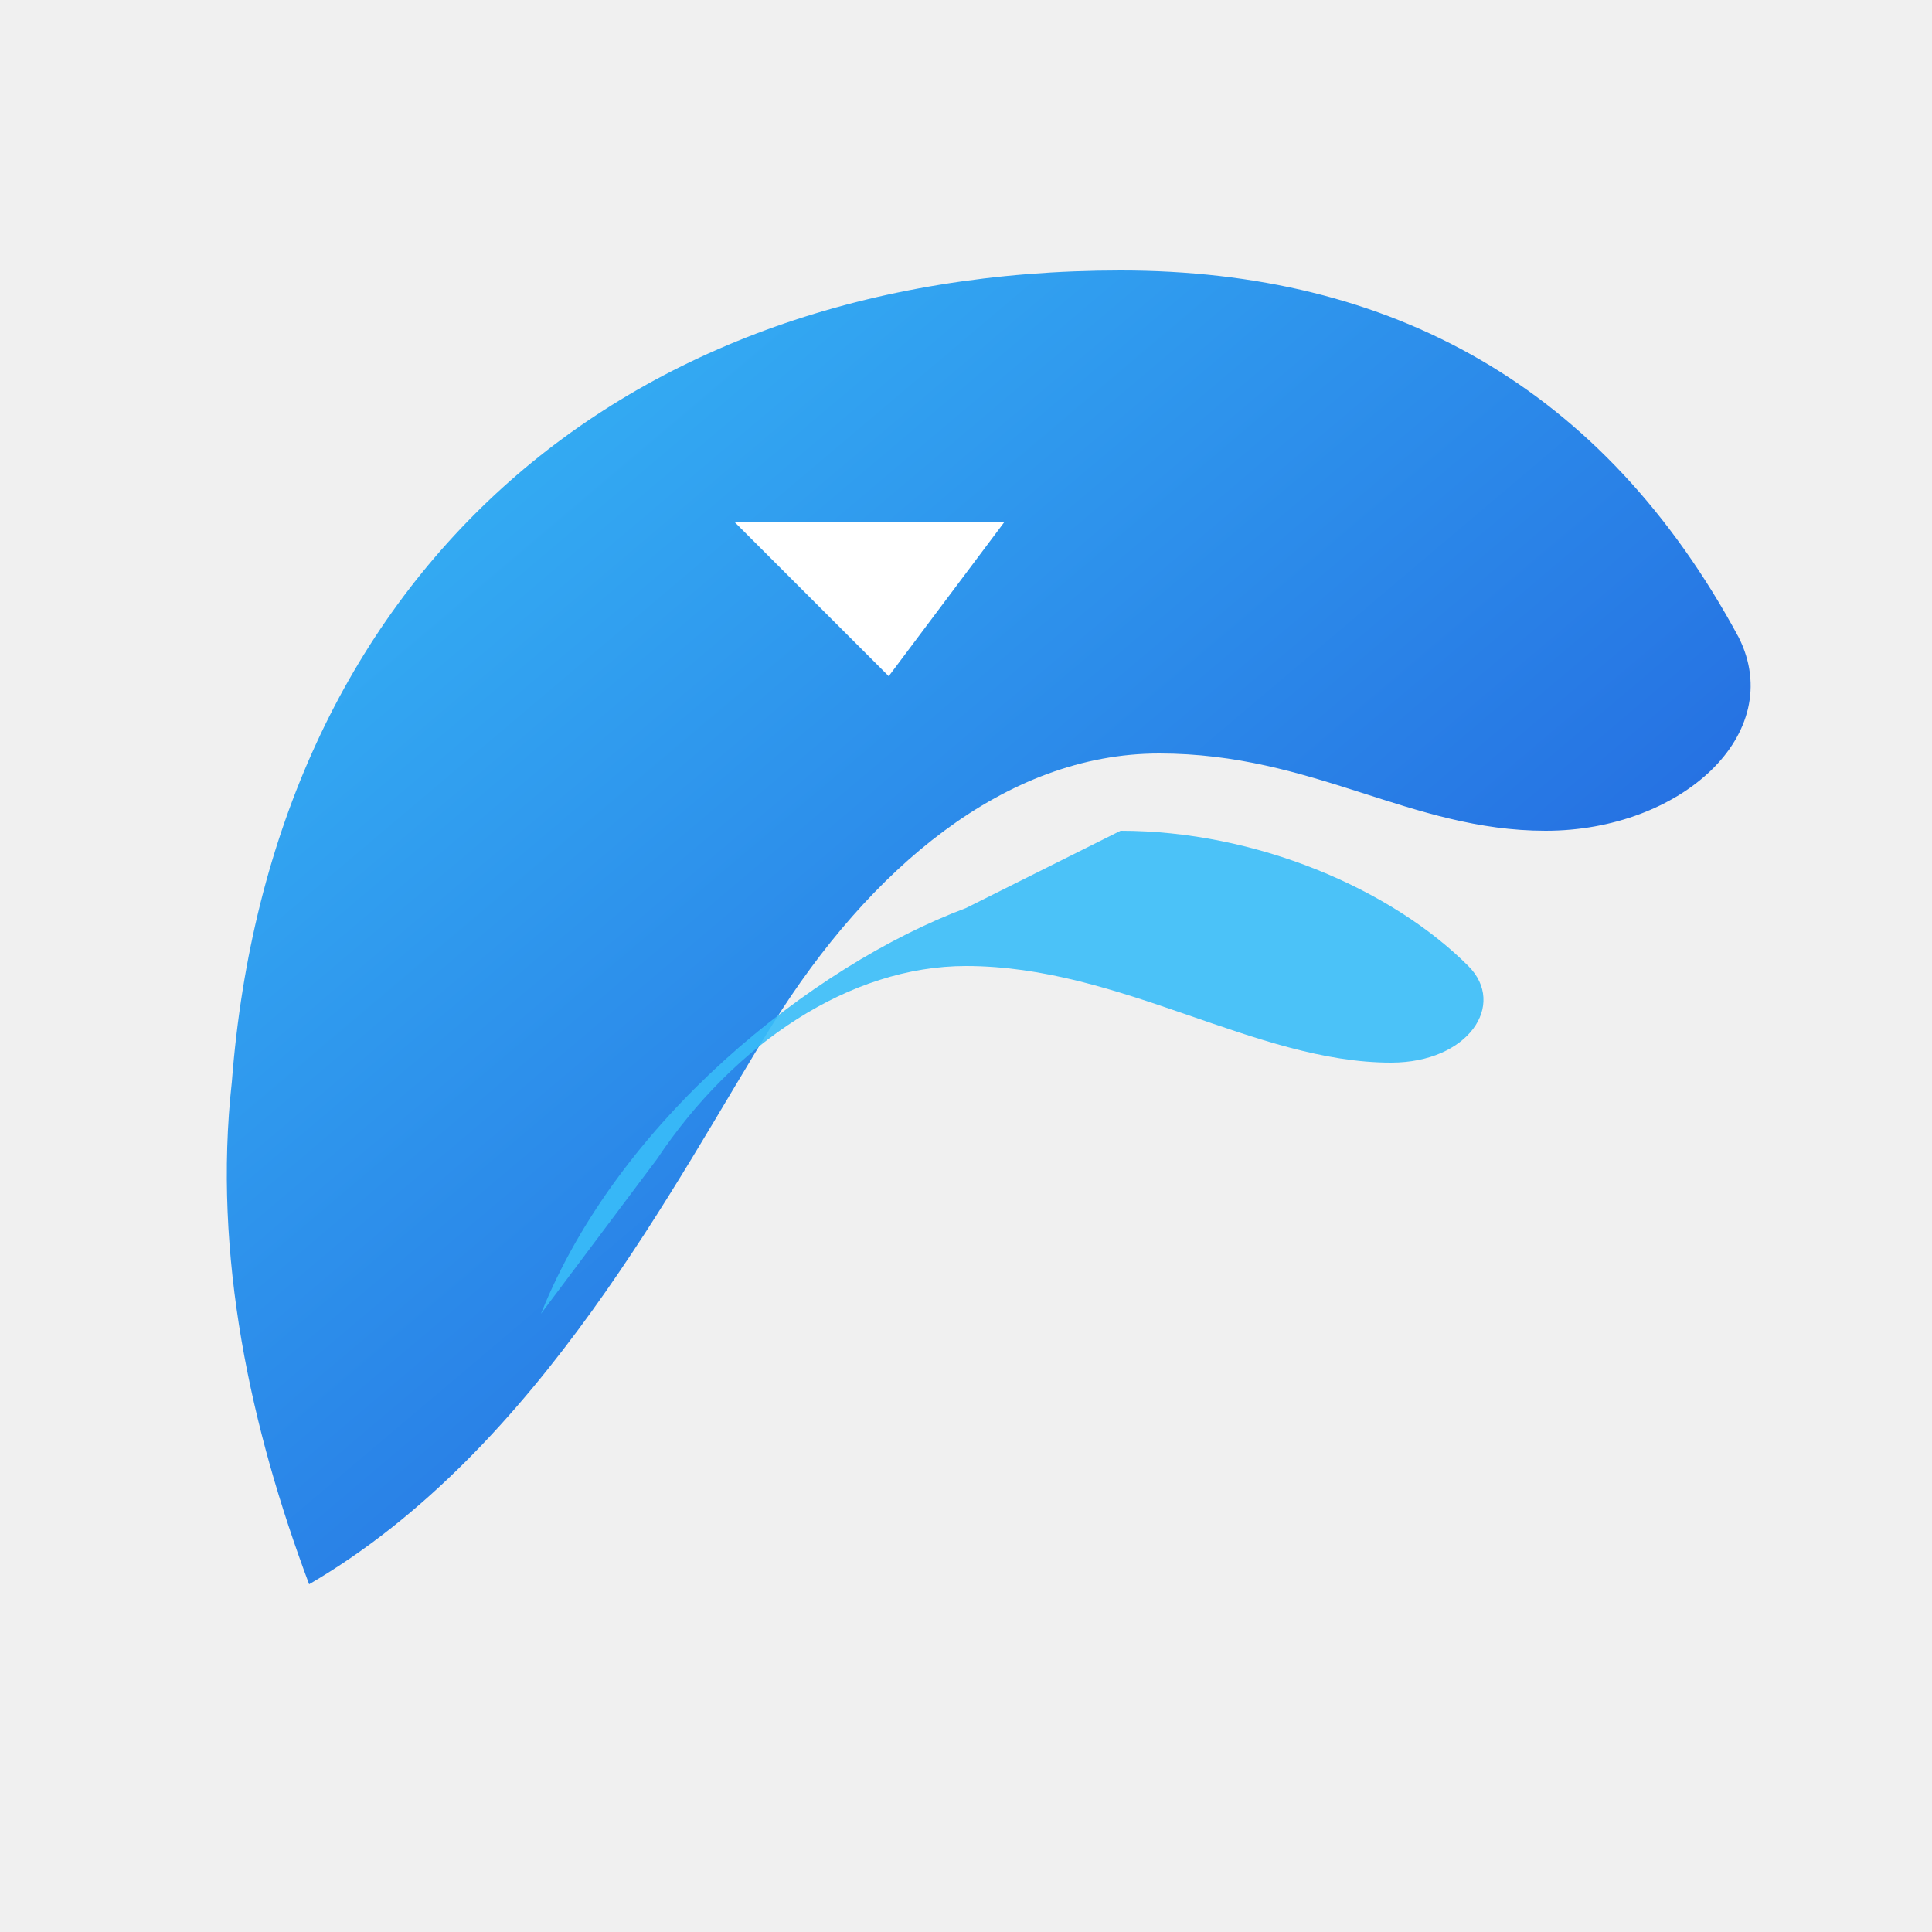
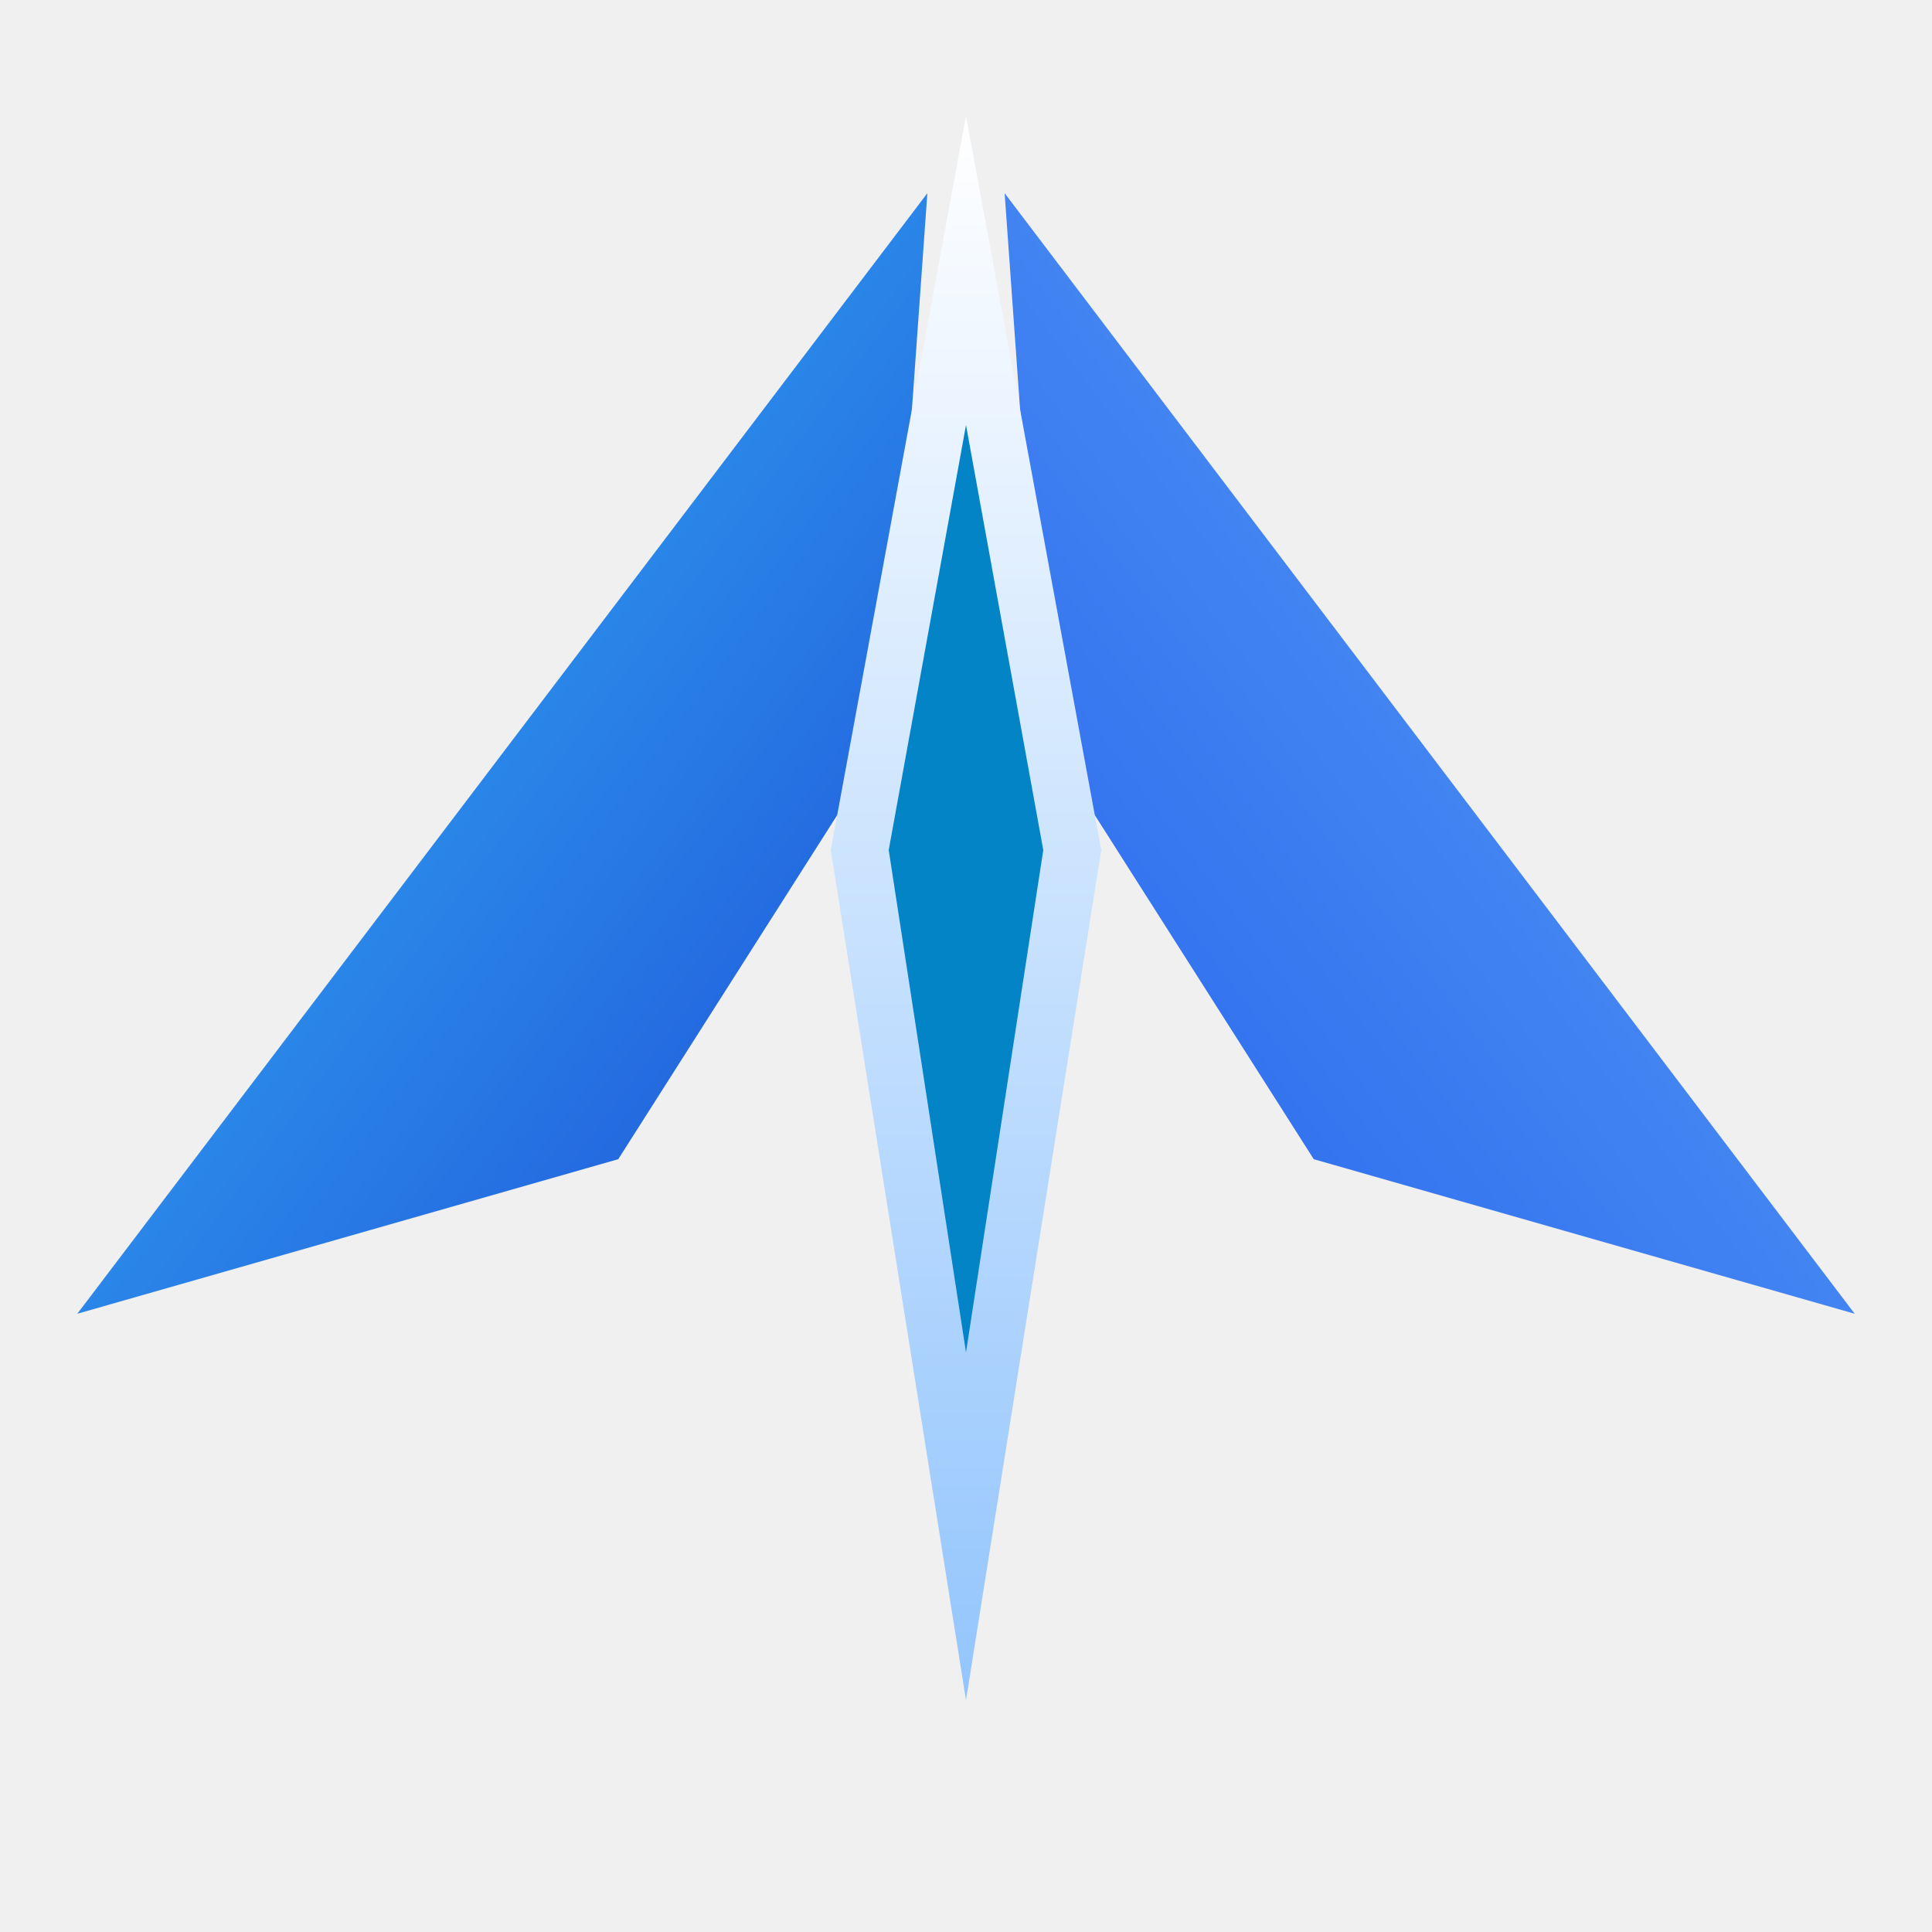
- <svg xmlns="http://www.w3.org/2000/svg" viewBox="0 0 100 100" fill="none">
+ <svg xmlns="http://www.w3.org/2000/svg" viewBox="0 0 100 100" width="100%" height="100%" fill="none">
  <defs>
-     <linearGradient id="aquilaEagleLight" x1="0%" y1="0%" x2="100%" y2="100%">
+     <linearGradient id="aquilaWingLeft" x1="0%" y1="0%" x2="100%" y2="100%">
+       <stop offset="0%" stop-color="#38bdf8" />
+       <stop offset="100%" stop-color="#1d4ed8" />
+     </linearGradient>
+     <linearGradient id="aquilaWingRight" x1="100%" y1="0%" x2="0%" y2="100%">
+       <stop offset="0%" stop-color="#60a5fa" />
+       <stop offset="100%" stop-color="#2563eb" />
+     </linearGradient>
+     <linearGradient id="aquilaCore" x1="0%" y1="0%" x2="0%" y2="100%">
      <stop offset="0%" stop-color="#ffffff" />
      <stop offset="100%" stop-color="#93c5fd" />
    </linearGradient>
-     <linearGradient id="aquilaEagleBlue" x1="0%" y1="0%" x2="100%" y2="100%">
-       <stop offset="0%" stop-color="#38bdf8" />
-       <stop offset="100%" stop-color="#1d4ed8" />
-     </linearGradient>
  </defs>
-   <path d="M12 56C14 30 32 14 58 14C72 14 83 20 90 33C92.5 38 87 43 80 43C73 43 68 39 60 39C52 39 45 45 40 53C35 61 28 75 16 82C13 74 11 65 12 56Z" fill="url(#aquilaEagleBlue)" />
-   <path d="M58 43C65 43 72 46 76 50C78 52 76 55 72 55C65 55 58 50 50 50C44 50 38 54 34 60L28 68C32 58 42 50 50 47L58 43Z" fill="#38bdf8" opacity="0.9" />
-   <polygon points="52,27 38,27 46,35" fill="#ffffff" />
+   <g id="aquila-stealth-wings" stroke-linejoin="round" stroke-linecap="round">
+     <polygon points="48,10 4,68 32,60 46,38" fill="url(#aquilaWingLeft)" />
+     <polygon points="52,10 96,68 68,60 54,38" fill="url(#aquilaWingRight)" />
+     <polygon points="50,6 43,44 50,88 57,44" fill="url(#aquilaCore)" />
+     <polygon points="50,22 46,44 50,70 54,44" fill="#0284c7" />
+   </g>
</svg>
